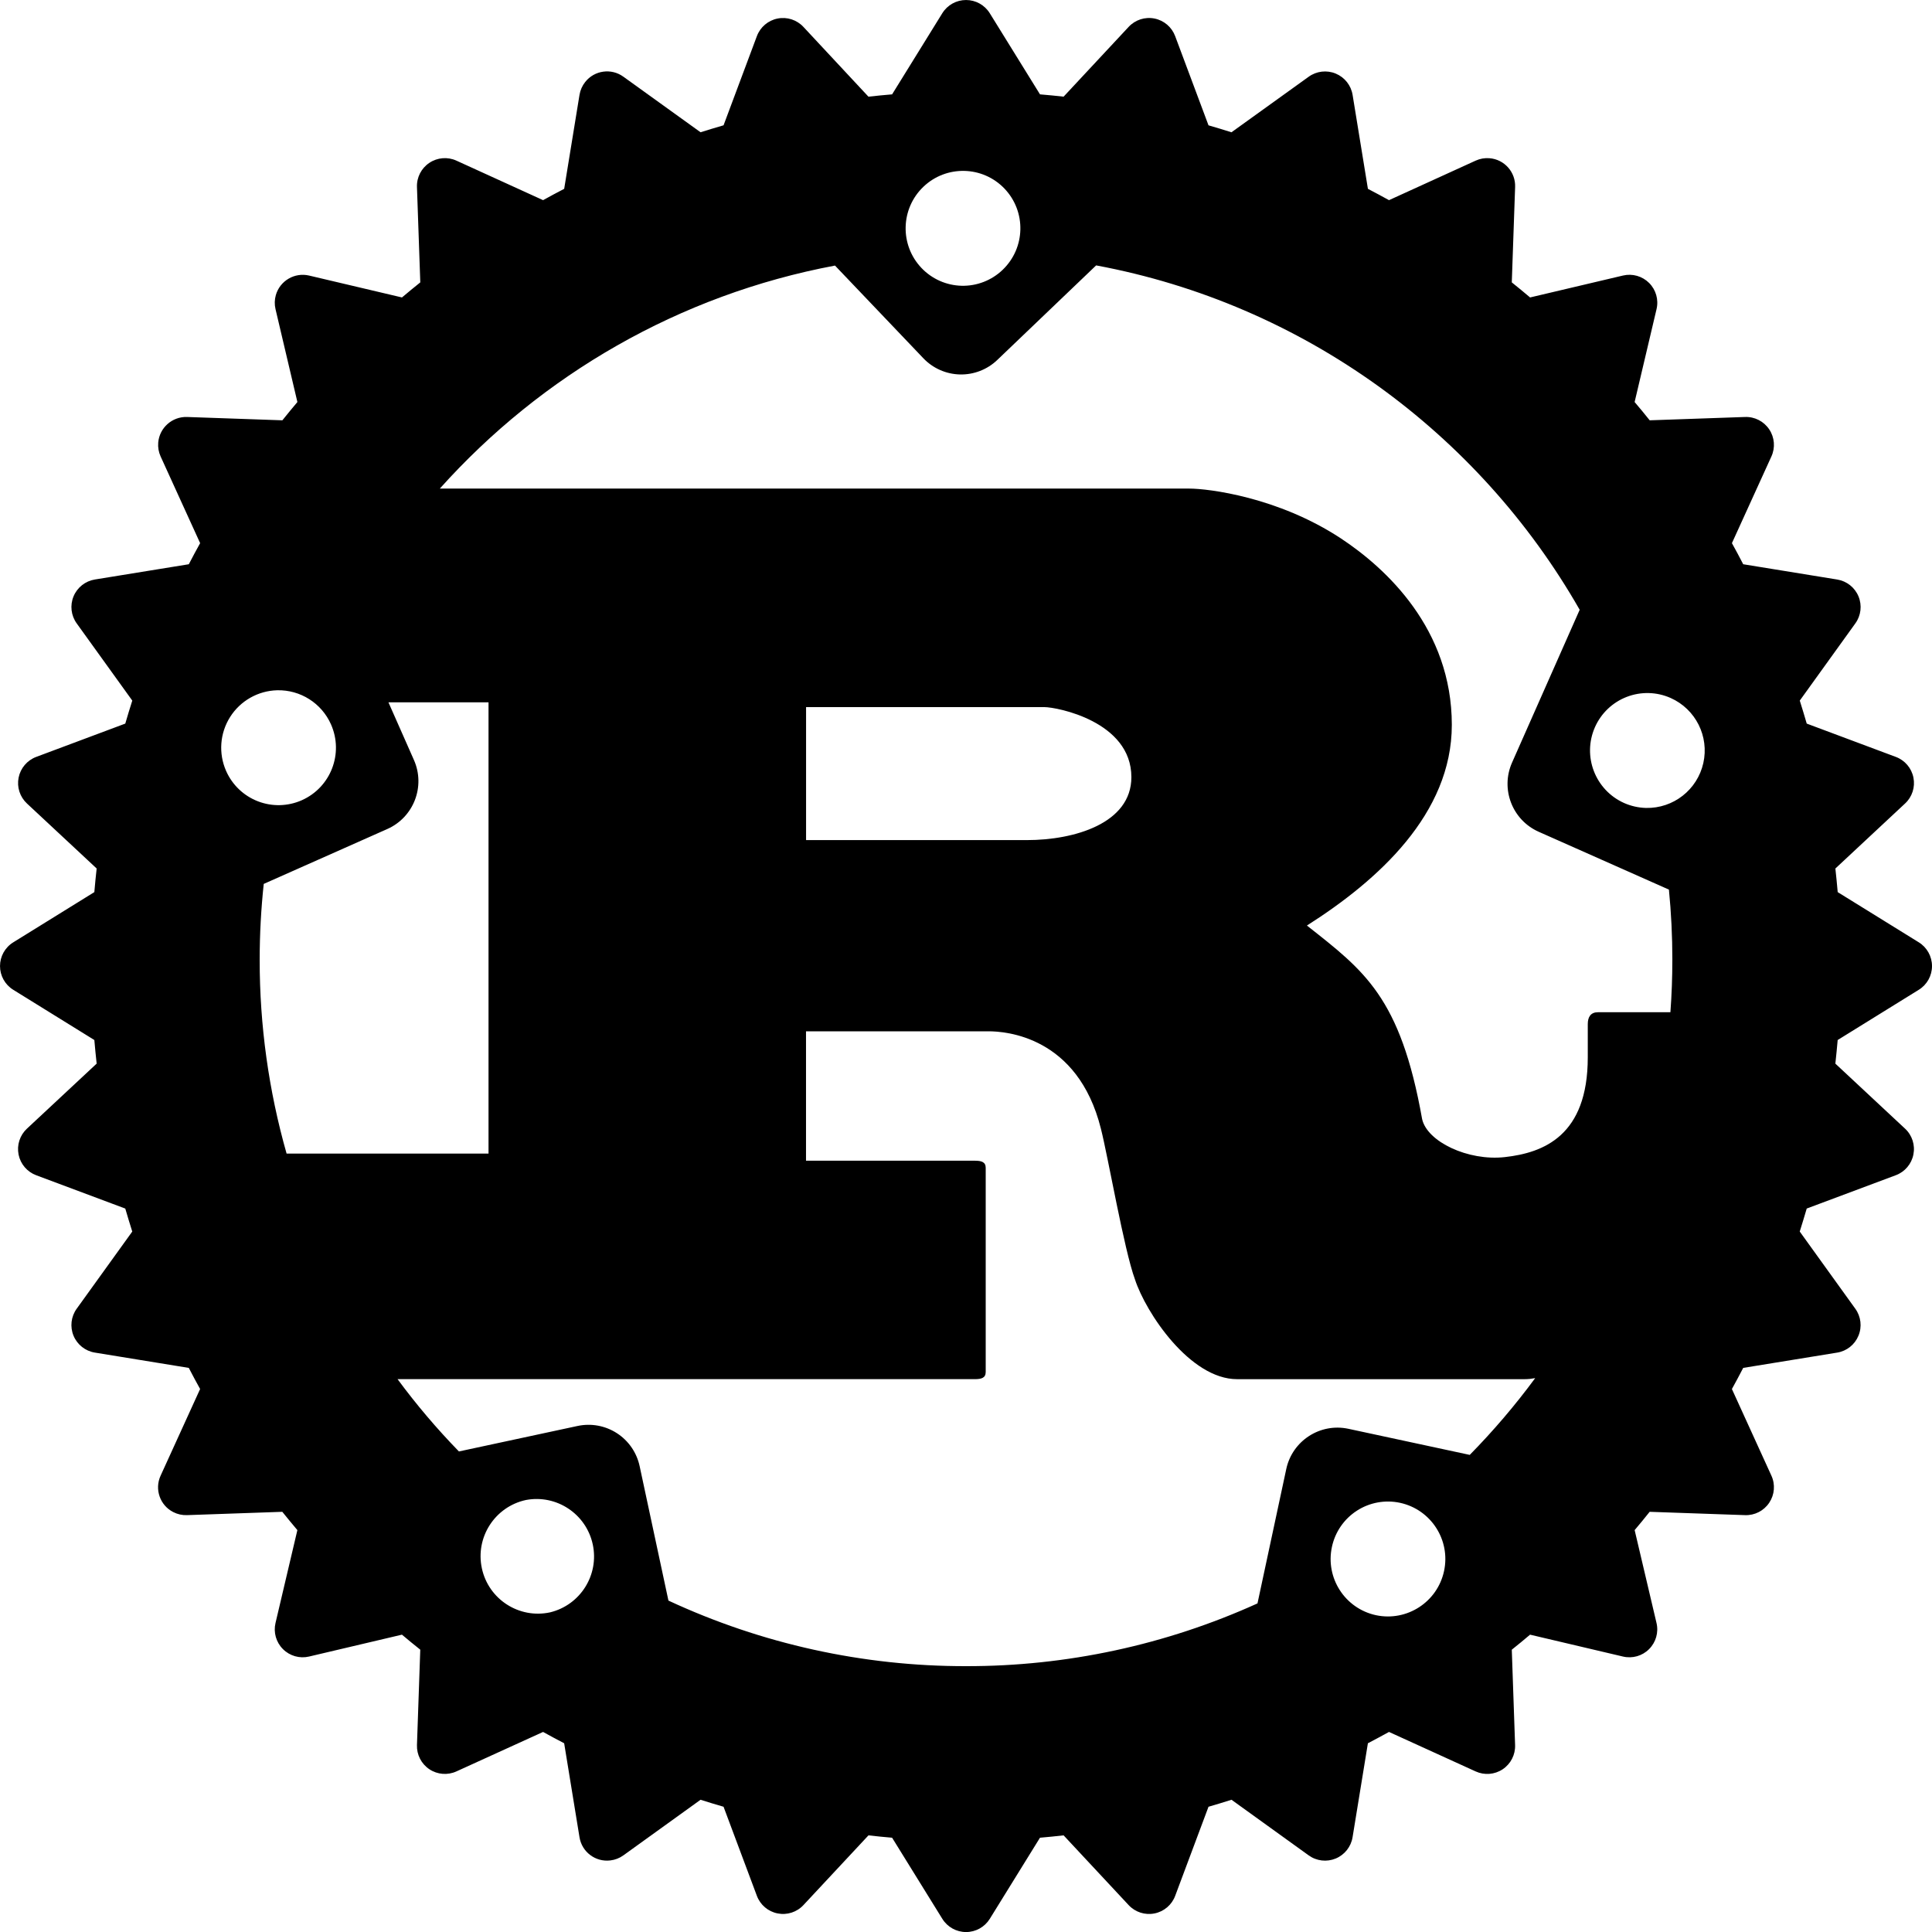
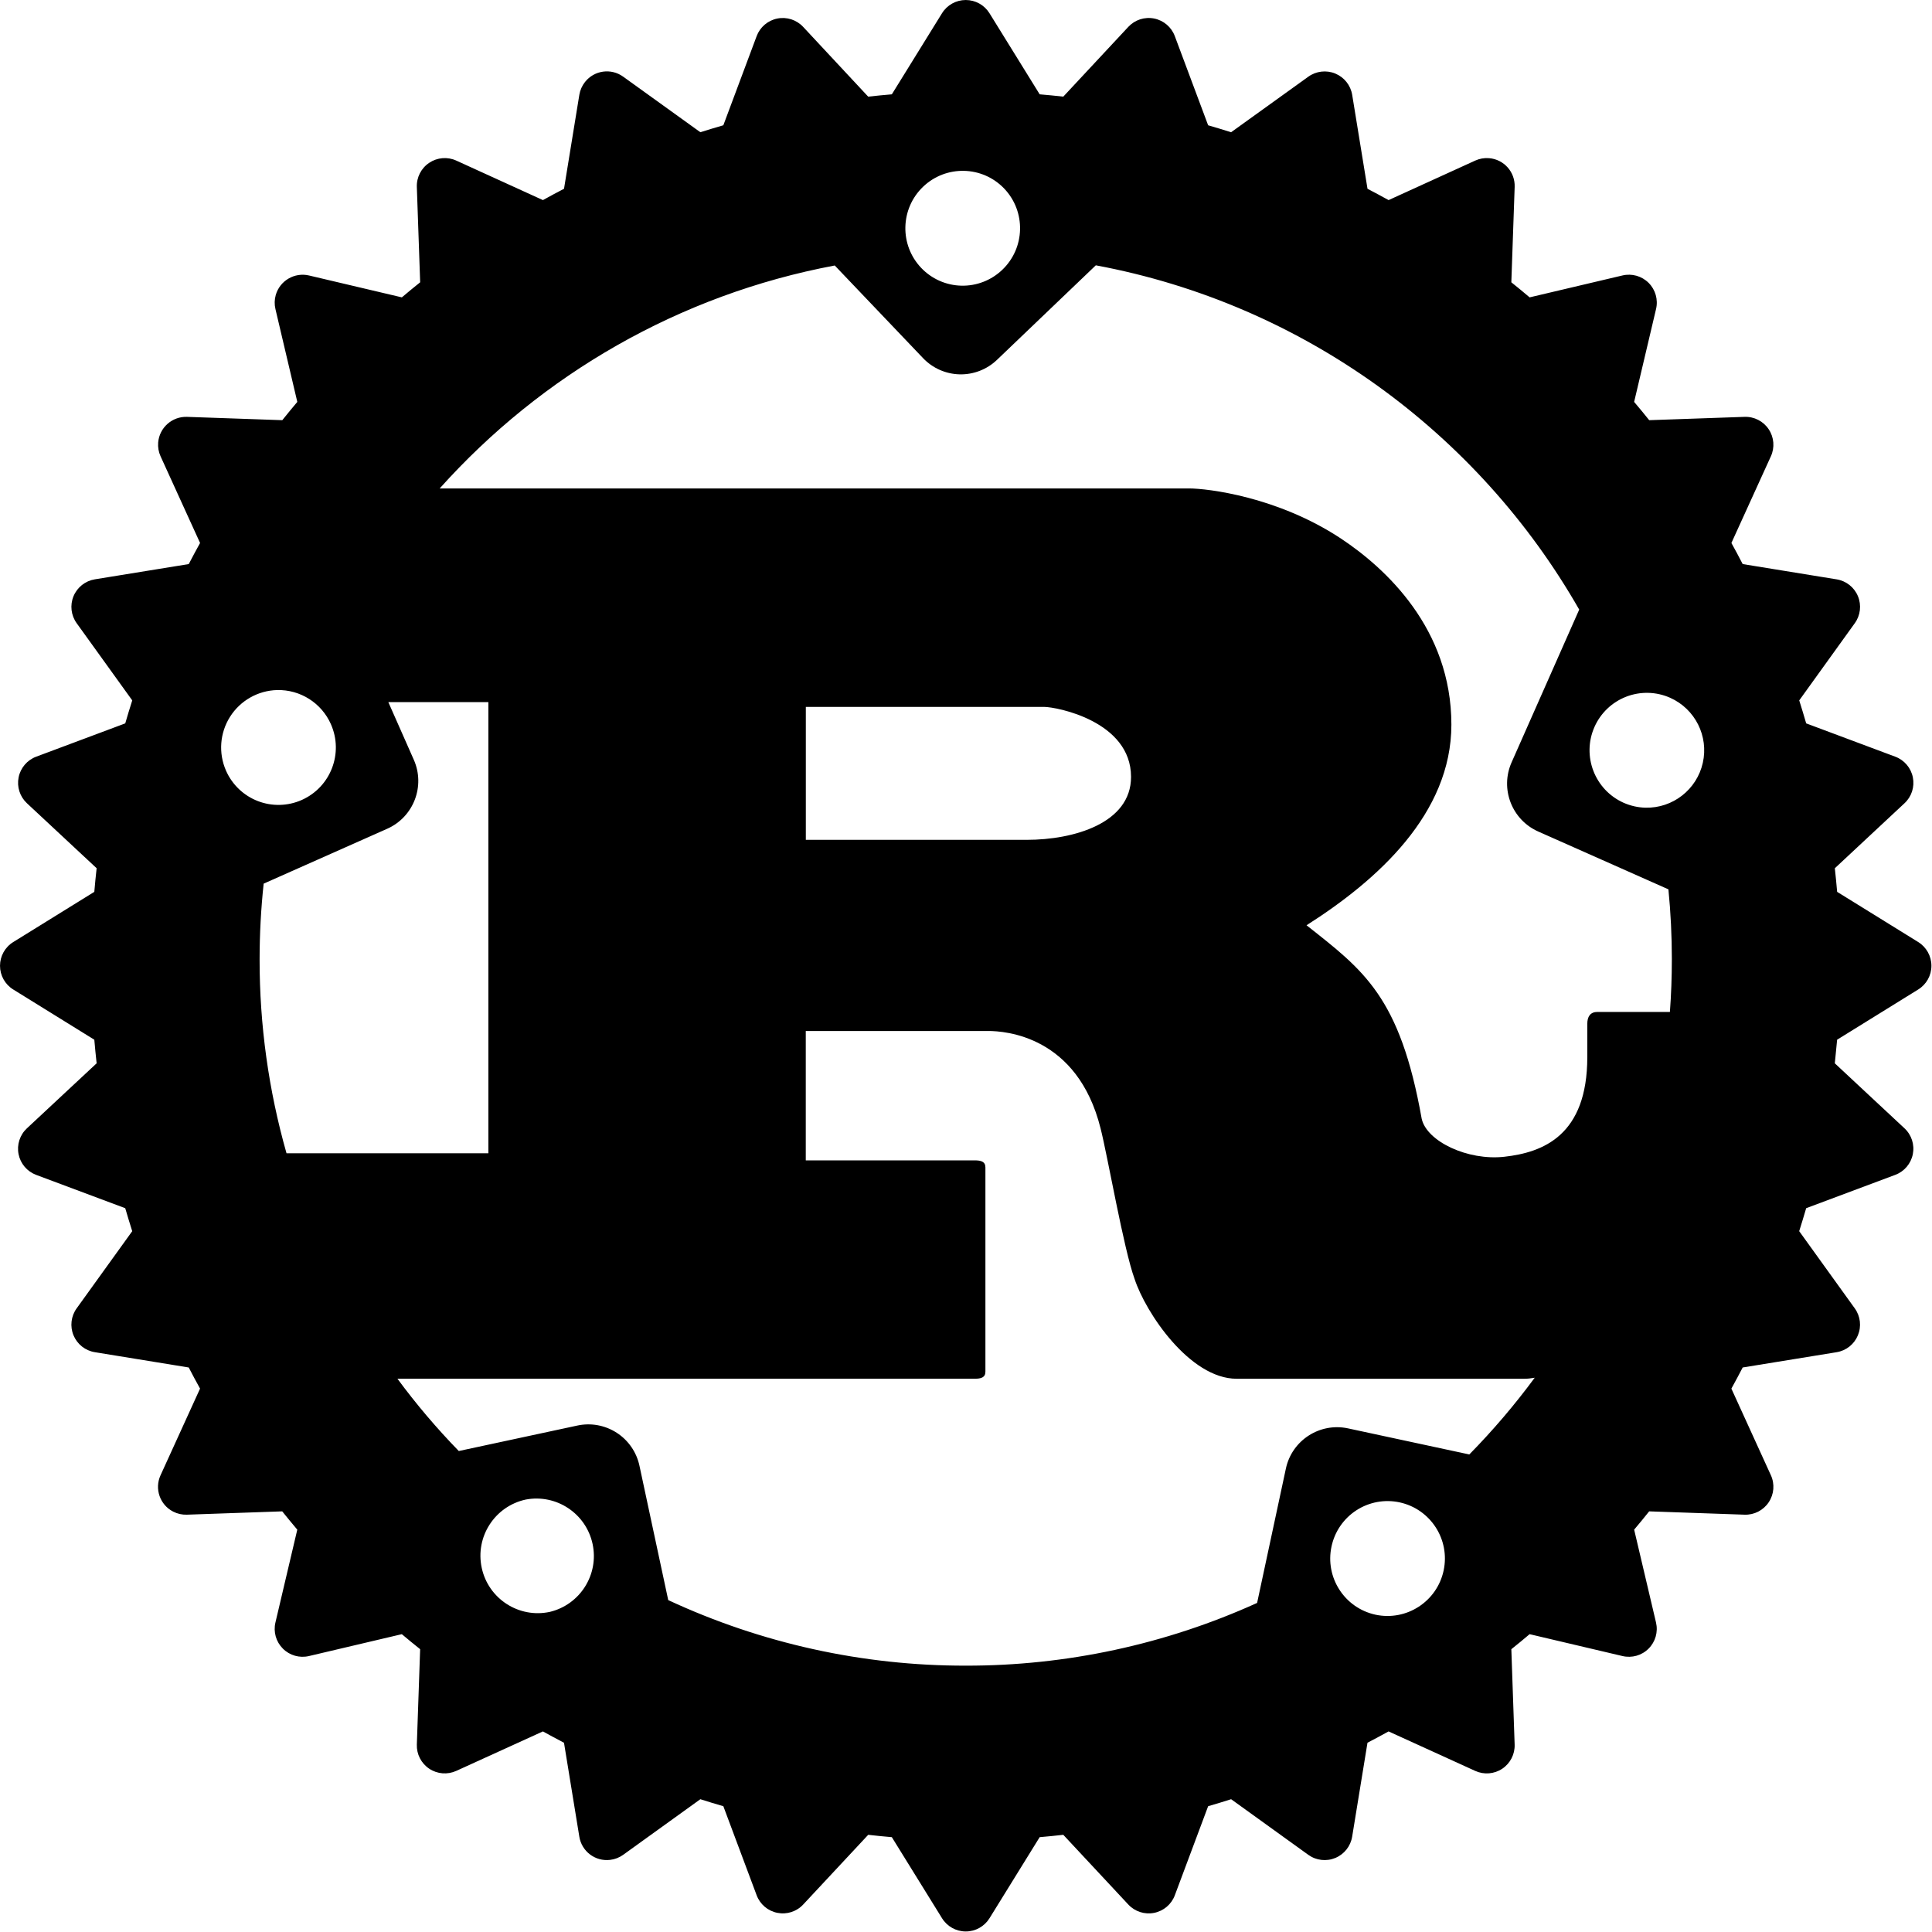
- <svg xmlns="http://www.w3.org/2000/svg" fill="none" viewBox="0 0 100 100">
+ <svg xmlns="http://www.w3.org/2000/svg" fill="none" viewBox="0 0 100 100.03">
  <path fill="#000" d="m99.317 48.775-4.198-2.599a57 57 0 0 0-.12-1.222l3.608-3.366a1.44 1.44 0 0 0 .432-1.338 1.44 1.44 0 0 0-.91-1.072l-4.613-1.725a54 54 0 0 0-.36-1.19l2.876-3.996a1.444 1.444 0 0 0-.94-2.271l-4.864-.791q-.284-.553-.584-1.092l2.043-4.486a1.44 1.44 0 0 0-.112-1.402 1.44 1.44 0 0 0-1.252-.642l-4.935.172a39 39 0 0 0-.78-.946l1.134-4.807a1.444 1.444 0 0 0-1.738-1.74l-4.807 1.134a42 42 0 0 0-.947-.78l.172-4.935a1.44 1.44 0 0 0-1.327-1.492 1.44 1.44 0 0 0-.716.126l-4.484 2.045q-.543-.3-1.092-.586L70.01 4.91a1.446 1.446 0 0 0-2.27-.94l-4 2.877q-.59-.188-1.188-.36l-1.725-4.614a1.442 1.442 0 0 0-2.41-.48l-3.365 3.61a43 43 0 0 0-1.222-.119l-2.6-4.2a1.445 1.445 0 0 0-2.456 0l-2.599 4.2a43 43 0 0 0-1.224.12l-3.366-3.611a1.443 1.443 0 0 0-2.41.48l-1.724 4.613q-.599.173-1.19.36L32.266 3.97a1.44 1.44 0 0 0-1.977.275 1.45 1.45 0 0 0-.294.665l-.793 4.864q-.55.285-1.092.586l-4.485-2.045a1.44 1.44 0 0 0-1.401.114 1.44 1.44 0 0 0-.642 1.252l.172 4.935q-.48.384-.948.78L16 14.263a1.45 1.45 0 0 0-1.723 1.011 1.44 1.44 0 0 0-.016.728l1.132 4.807q-.394.468-.777.946l-4.936-.172a1.45 1.45 0 0 0-1.491 1.328c-.02.245.023.492.125.716l2.045 4.486q-.3.54-.586 1.092l-4.863.79a1.445 1.445 0 0 0-.94 2.272l2.877 3.996q-.189.591-.362 1.19l-4.612 1.725a1.446 1.446 0 0 0-.479 2.41l3.609 3.365q-.068.61-.12 1.223l-4.198 2.6a1.443 1.443 0 0 0 0 2.455l4.198 2.6q.053.613.12 1.222l-3.61 3.367a1.445 1.445 0 0 0 .479 2.41l4.612 1.725q.174.598.362 1.19L3.969 67.74a1.444 1.444 0 0 0 .941 2.27l4.862.792q.285.552.586 1.093L8.313 76.38a1.44 1.44 0 0 0 .656 1.886c.22.112.463.166.71.157l4.933-.172q.386.48.78.947l-1.132 4.809a1.44 1.44 0 0 0 .385 1.35 1.44 1.44 0 0 0 1.354.385l4.806-1.132q.47.397.948.777l-.171 4.937a1.444 1.444 0 0 0 2.042 1.364l4.485-2.043q.542.3 1.092.586l.793 4.86a1.44 1.44 0 0 0 1.593 1.205c.245-.028.478-.118.678-.262l3.996-2.879q.591.189 1.19.362l1.725 4.611a1.44 1.44 0 0 0 1.072.91 1.44 1.44 0 0 0 1.338-.431l3.366-3.609q.61.07 1.223.122l2.6 4.199a1.445 1.445 0 0 0 2.456 0l2.598-4.199q.615-.053 1.223-.122l3.366 3.609a1.44 1.44 0 0 0 1.337.432 1.44 1.44 0 0 0 1.072-.91l1.725-4.612q.599-.173 1.19-.362l3.997 2.88a1.445 1.445 0 0 0 2.27-.943l.793-4.861q.55-.287 1.092-.586l4.484 2.043a1.443 1.443 0 0 0 2.043-1.364l-.171-4.936q.48-.382.946-.778l4.807 1.132c.488.115 1-.028 1.353-.384a1.44 1.44 0 0 0 .385-1.351l-1.132-4.809q.396-.468.777-.947l4.936.172a1.44 1.44 0 0 0 1.252-.64 1.44 1.44 0 0 0 .113-1.404l-2.044-4.483q.3-.543.585-1.094l4.863-.791a1.44 1.44 0 0 0 1.102-.874 1.44 1.44 0 0 0-.162-1.397l-2.877-3.996q.187-.592.362-1.19l4.611-1.725a1.44 1.44 0 0 0 .91-1.072 1.44 1.44 0 0 0-.431-1.338l-3.608-3.366q.066-.61.12-1.222l4.198-2.6a1.44 1.44 0 0 0 .684-1.227c0-.5-.258-.966-.683-1.229M71.218 83.602a2.975 2.975 0 0 1-2.278-3.534 2.966 2.966 0 0 1 3.524-2.283 2.974 2.974 0 0 1 2.28 3.531 2.973 2.973 0 0 1-3.526 2.286m-1.426-9.648a2.71 2.71 0 0 0-3.215 2.082l-1.49 6.956A36.4 36.4 0 0 1 50 86.24a36.4 36.4 0 0 1-15.402-3.394l-1.49-6.956a2.706 2.706 0 0 0-3.214-2.082l-6.14 1.319a36 36 0 0 1-3.176-3.742h29.879c.338 0 .563-.062.563-.37V60.448c0-.308-.225-.37-.563-.37h-8.738V53.38h9.45c.863 0 4.614.246 5.813 5.04.375 1.474 1.2 6.269 1.764 7.804.561 1.722 2.848 5.162 5.286 5.162h14.889q.254-.001.54-.054a37 37 0 0 1-3.387 3.973zm-41.324 9.502a2.97 2.97 0 0 1-3.527-2.282 2.976 2.976 0 0 1 2.28-3.534 2.975 2.975 0 0 1 1.247 5.816m-11.335-45.96a2.975 2.975 0 0 1-1.51 3.923 2.967 2.967 0 0 1-3.919-1.513 2.975 2.975 0 0 1 2.642-4.178 2.97 2.97 0 0 1 2.787 1.767m-3.484 8.257 6.397-2.842a2.71 2.71 0 0 0 1.377-3.578l-1.317-2.979h5.18V59.71H14.834a36.6 36.6 0 0 1-1.393-10.028c0-1.327.072-2.64.21-3.928m28.071-2.268V36.6H54.06c.637 0 4.5.737 4.5 3.625 0 2.398-2.963 3.258-5.4 3.258H41.72m44.84 6.196q0 1.369-.1 2.714h-3.75c-.376 0-.527.247-.527.614v1.723c0 4.055-2.287 4.937-4.29 5.161-1.908.215-4.023-.798-4.284-1.966-1.126-6.33-3.001-7.682-5.963-10.019 3.676-2.334 7.5-5.777 7.5-10.386 0-4.977-3.412-8.112-5.737-9.649-3.263-2.15-6.875-2.582-7.85-2.582H22.765c5.26-5.871 12.39-10.03 20.454-11.543l4.573 4.797a2.703 2.703 0 0 0 3.828.088l5.116-4.894c10.72 1.996 19.798 8.67 25.028 17.825l-3.502 7.912a2.715 2.715 0 0 0 1.377 3.577l6.744 2.995q.177 1.795.178 3.633M47.795 9.667a2.97 2.97 0 0 1 4.198.096 2.977 2.977 0 0 1-.098 4.205 2.965 2.965 0 0 1-4.199-.097 2.977 2.977 0 0 1 .099-4.204m34.759 27.972a2.967 2.967 0 0 1 3.917-1.512 2.975 2.975 0 0 1-1.277 5.692 3 3 0 0 1-1.13-.255 2.98 2.98 0 0 1-1.51-3.925" />
</svg>
